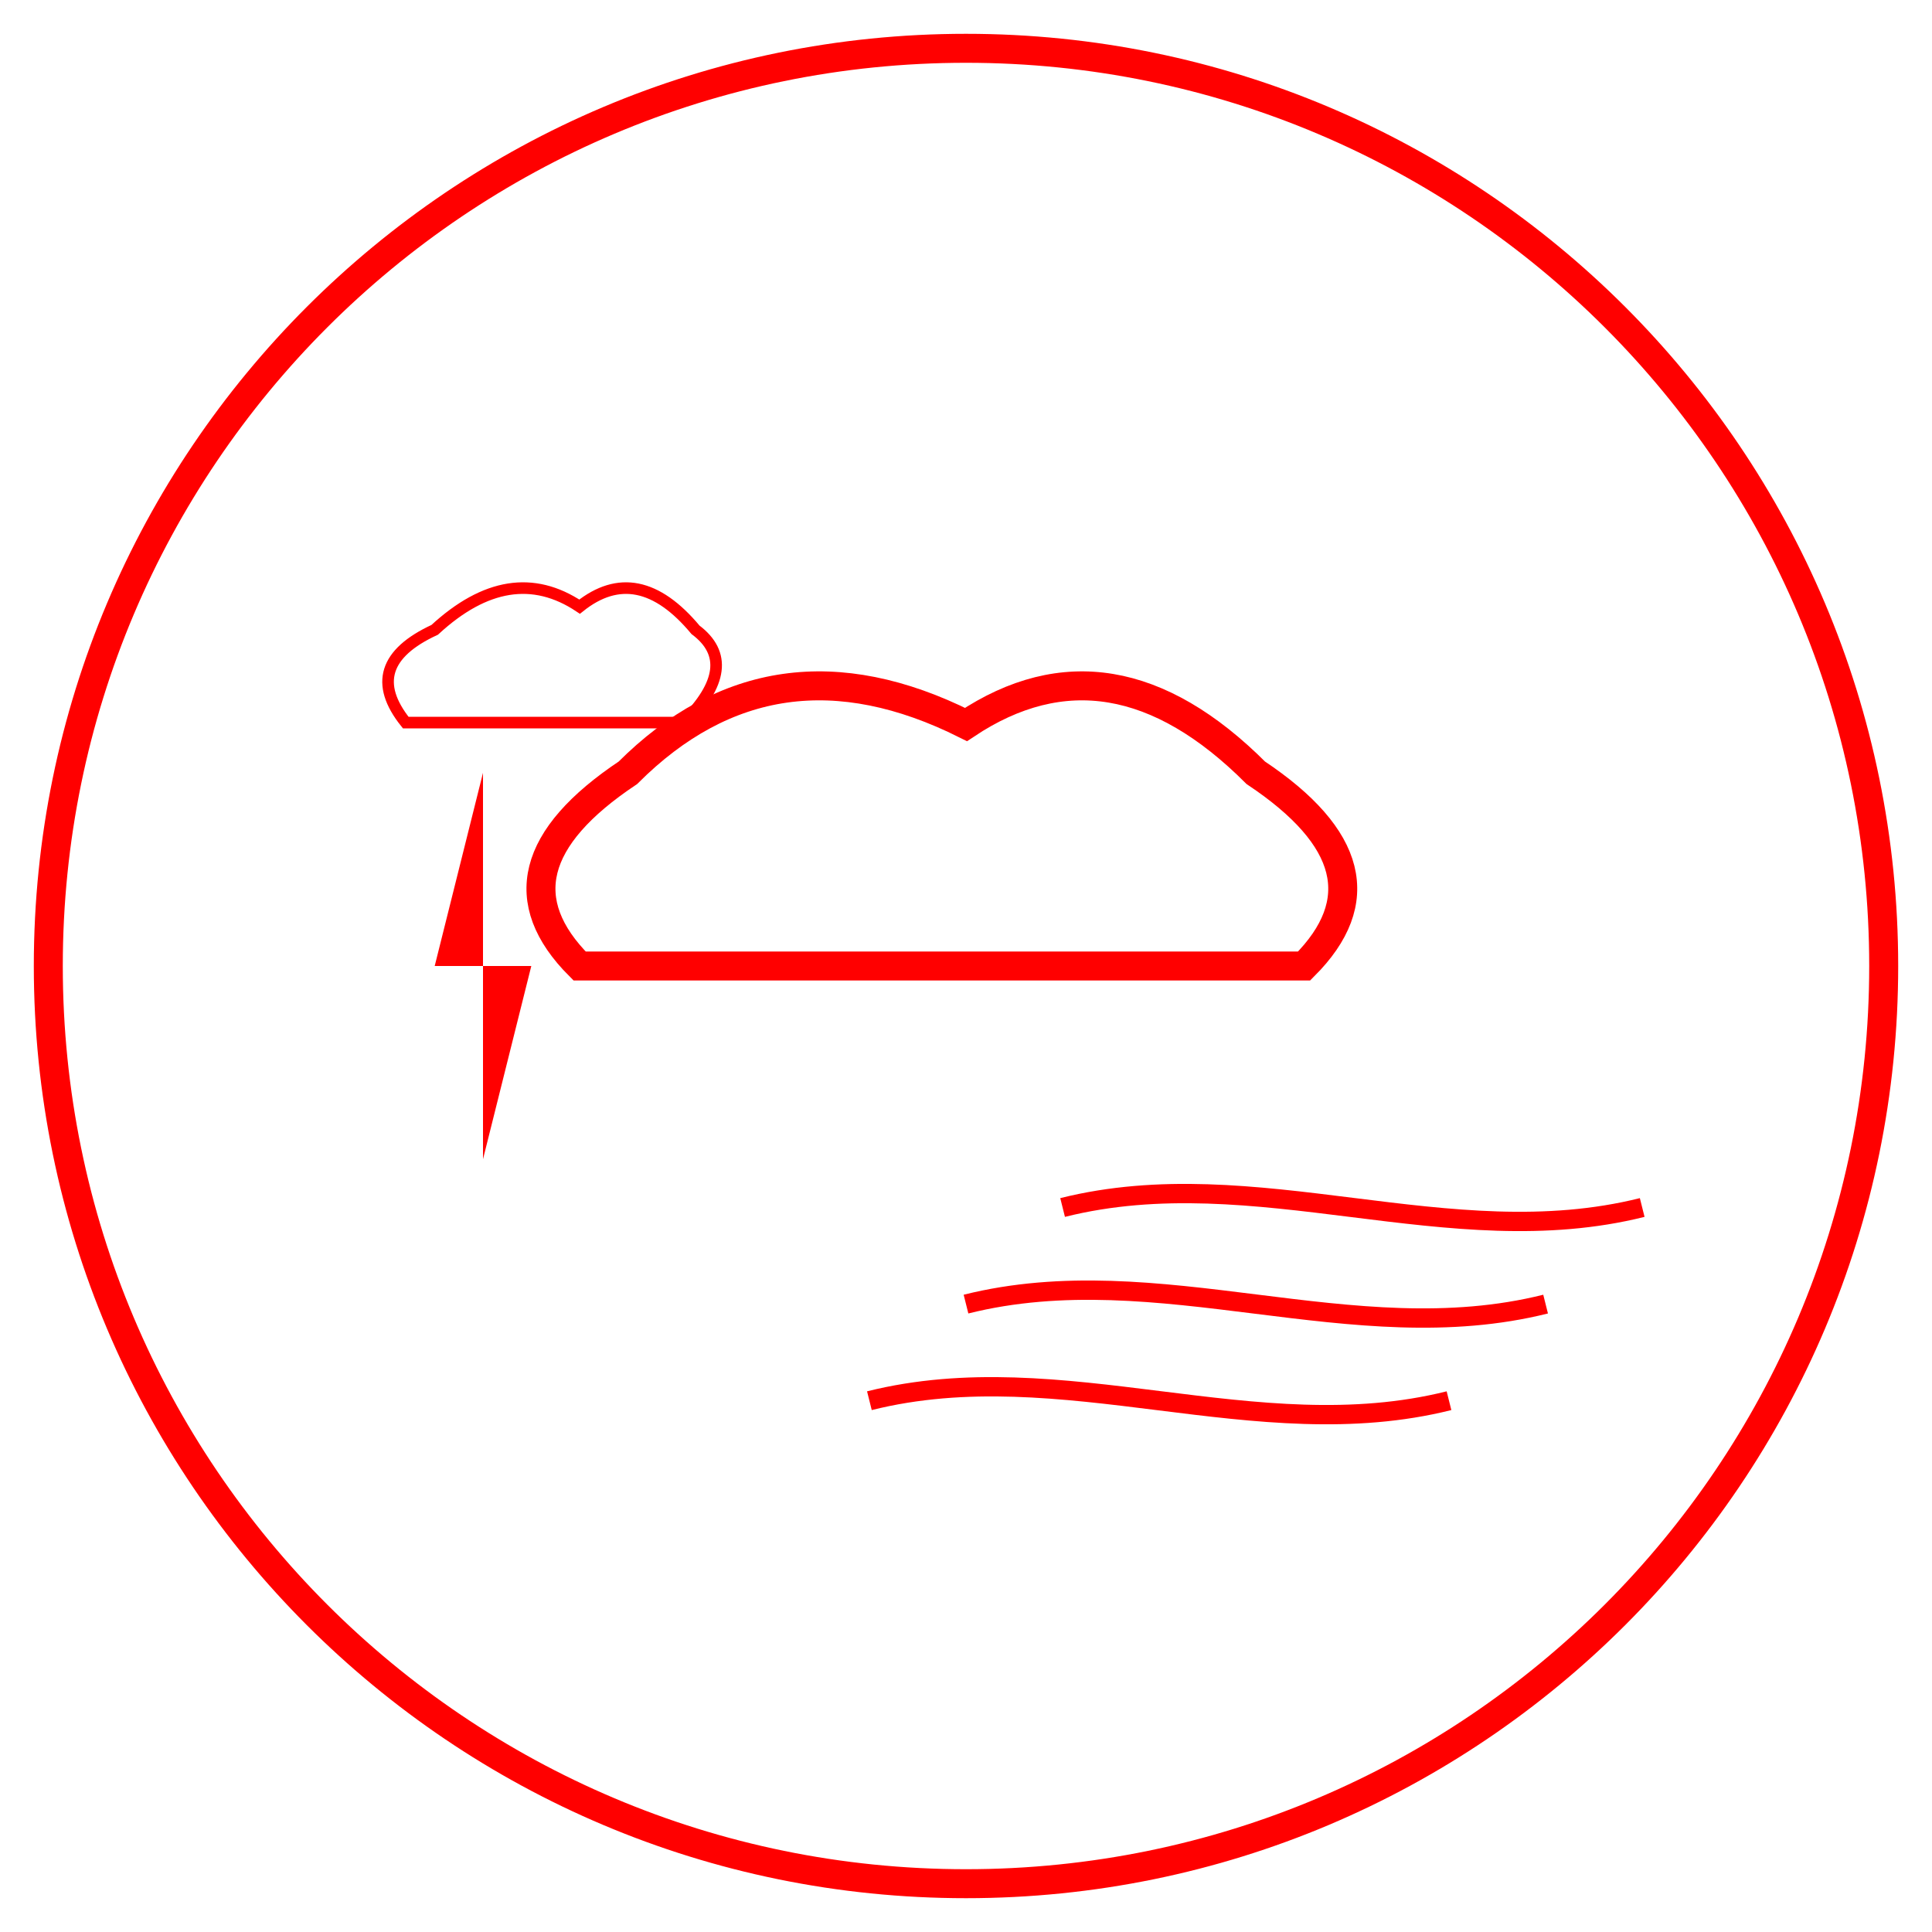
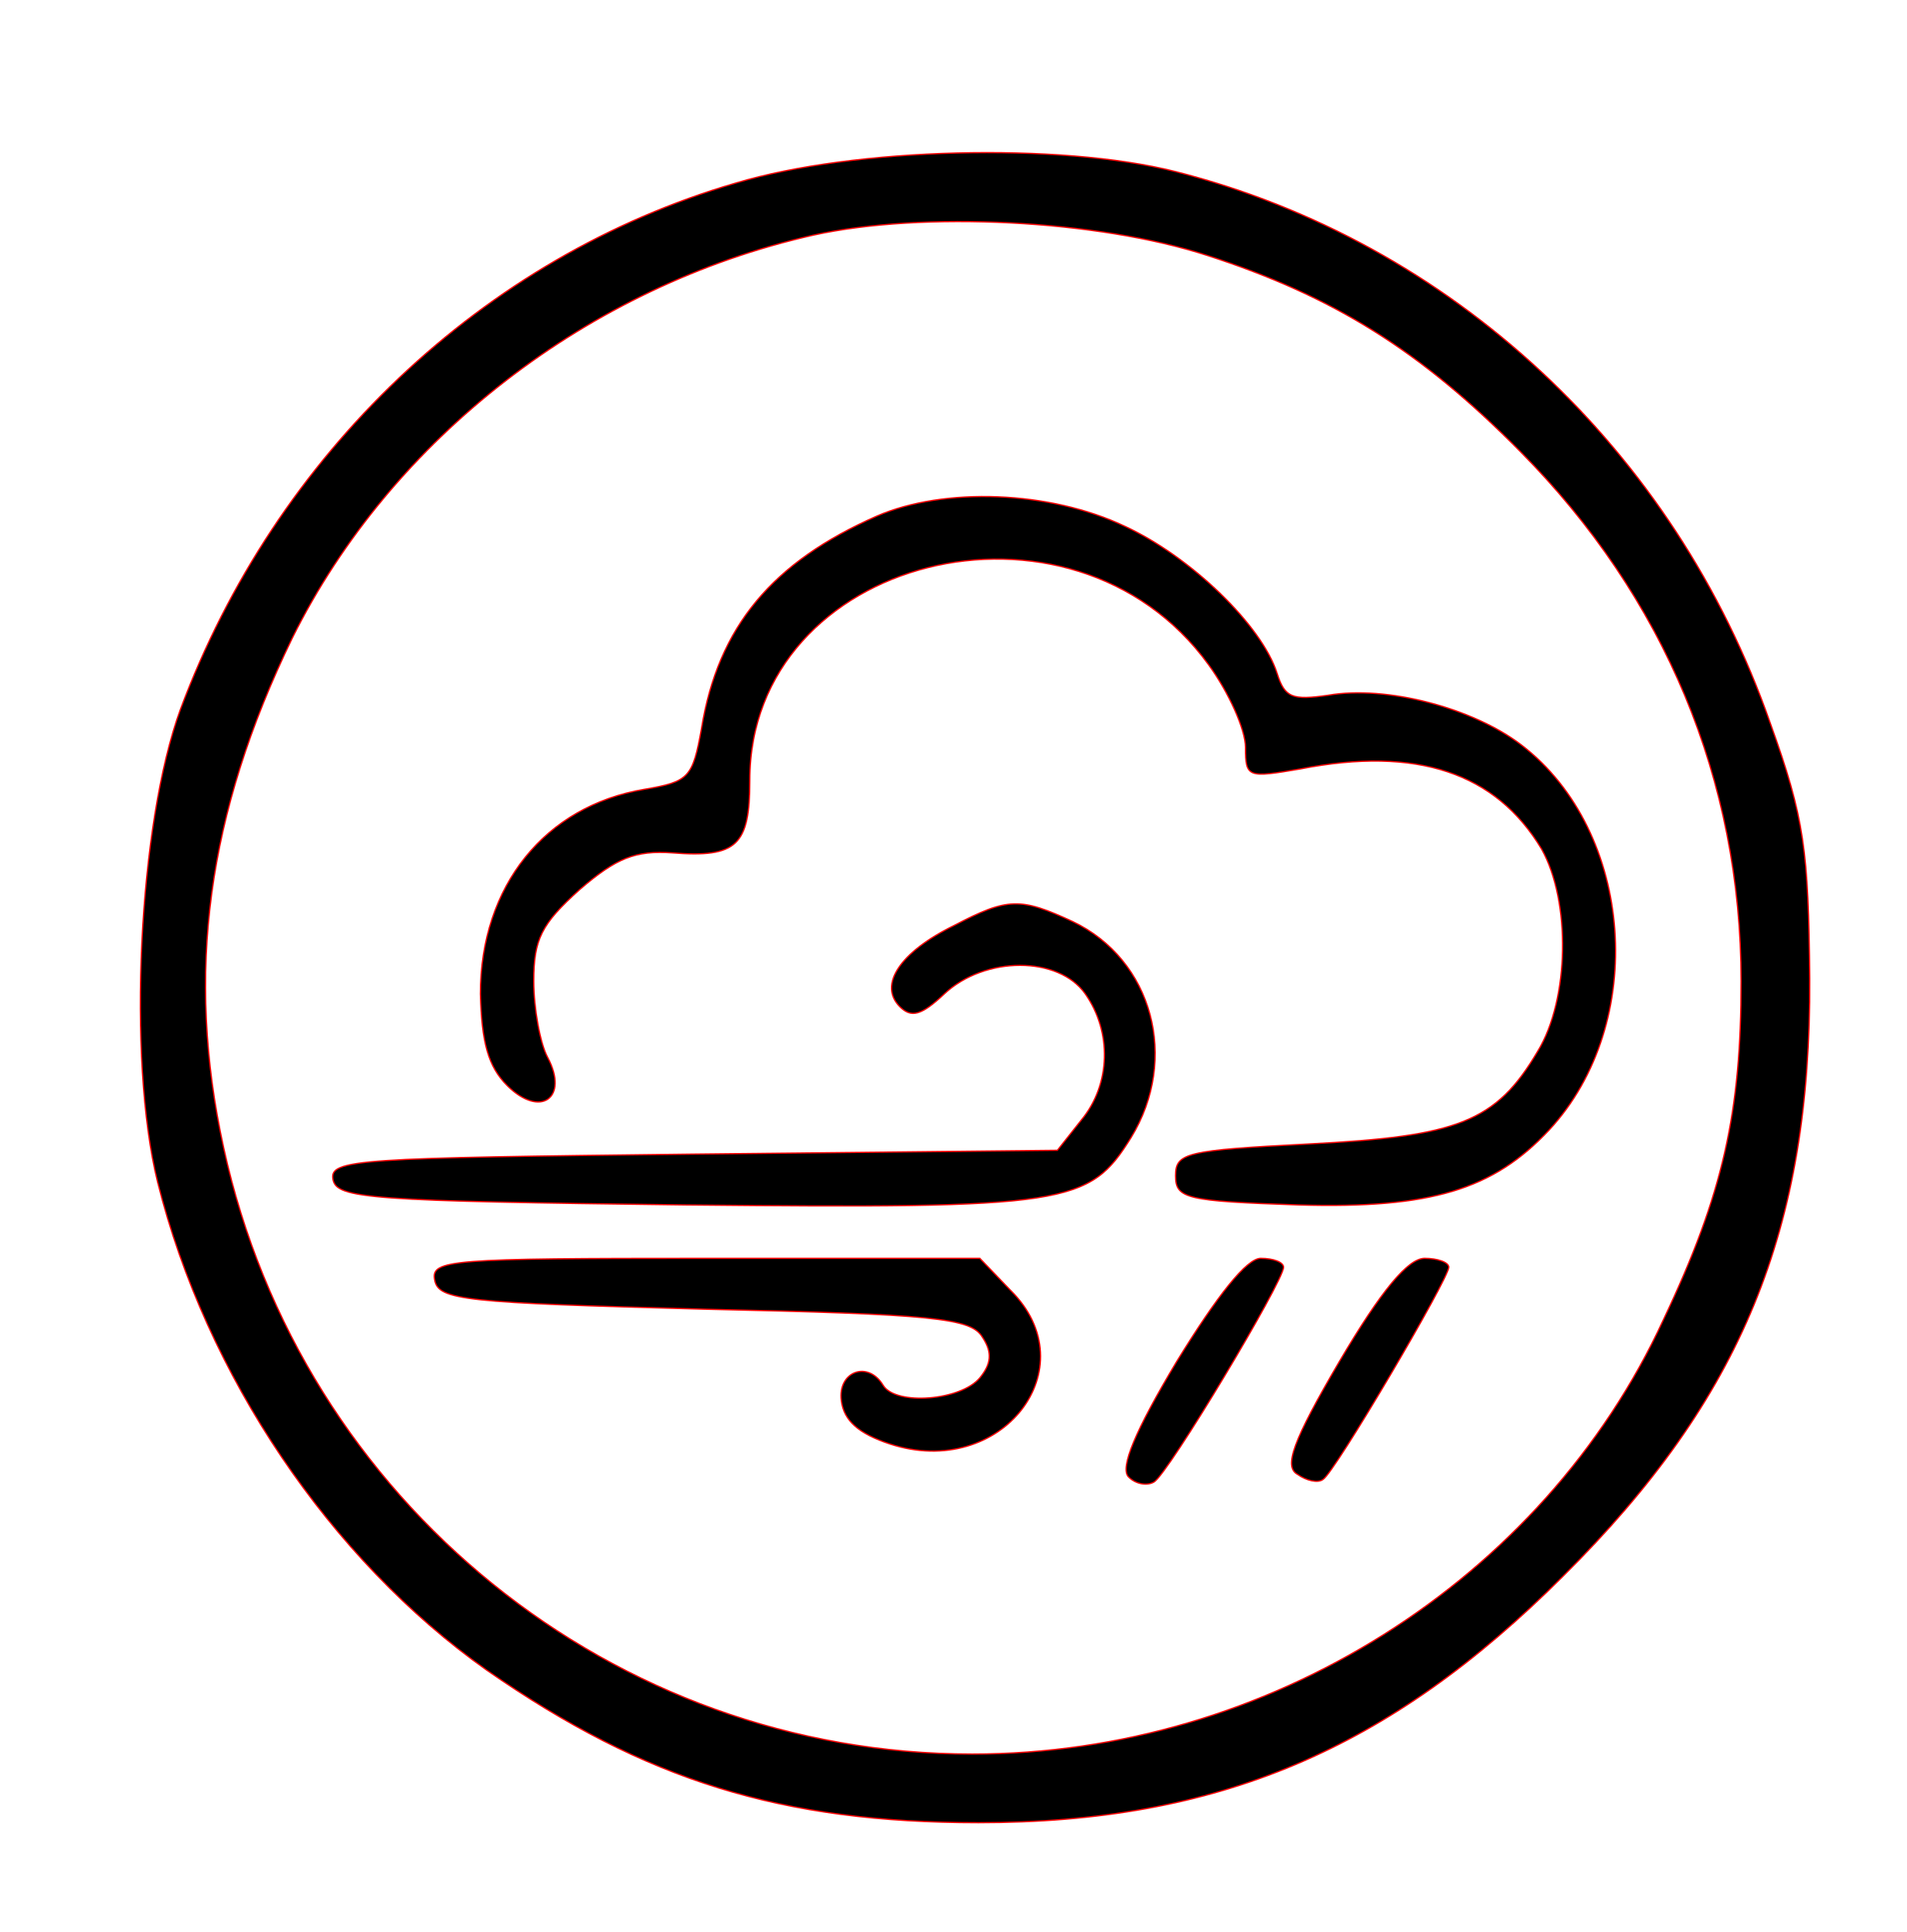
- <svg xmlns="http://www.w3.org/2000/svg" width="200" height="200" viewBox="0 0 200 200">
-   <circle cx="100" cy="100" r="95" stroke="red" stroke-width="3" fill="none" />
-   <g transform="translate(100,90)">
-     <path d="M-40,10 Q-50,0 -35,-10 Q-20,-25 0,-15 Q15,-25 30,-10 Q45,0 35,10 Z" fill="none" stroke="red" stroke-width="3" />
-   </g>
-   <g transform="translate(60,70) scale(0.6)">
-     <path d="M-30,8 Q-38,-2 -25,-8 Q-12,-20 0,-12 Q10,-20 20,-8 Q28,-2 18,8 Z" fill="none" stroke="red" stroke-width="2" />
-   </g>
-   <g transform="translate(100,100)">
-     <line x1="-20" y1="0" x2="-20" y2="15" stroke="red" stroke-width="2" opacity="0">
-       <animate attributeName="opacity" values="0;1;0" dur="0.8s" repeatCount="indefinite" />
-     </line>
-     <line x1="0" y1="0" x2="0" y2="15" stroke="red" stroke-width="3" opacity="0">
-       <animate attributeName="opacity" values="0;1;0" dur="1s" repeatCount="indefinite" begin="0.2s" />
-     </line>
-     <line x1="20" y1="0" x2="20" y2="15" stroke="red" stroke-width="2" opacity="0">
-       <animate attributeName="opacity" values="0;1;0" dur="0.9s" repeatCount="indefinite" begin="0.4s" />
-     </line>
-   </g>
-   <polygon points="50,80 45,100 55,100 50,120" fill="red">
-     <animate attributeName="opacity" values="0;1;0" dur="1s" repeatCount="indefinite" />
-   </polygon>
-   <g stroke="red" fill="none" stroke-width="2" transform="translate(120,135)">
-     <path d="M-20,0 C0,-5 20,5 40,0" />
-     <animateTransform attributeName="transform" type="translate" values="120,135;125,135;120,135" dur="2s" repeatCount="indefinite" />
-     <path d="M-10,-10 C10,-15 30,-5 50,-10" />
-     <animateTransform attributeName="transform" type="translate" values="120,135;127,135;120,135" dur="2.5s" repeatCount="indefinite" />
-     <path d="M-30,10 C-10,5 10,15 30,10" />
-     <animateTransform attributeName="transform" type="translate" values="120,135;132,135;120,135" dur="2.2s" repeatCount="indefinite" />
+ <svg xmlns="http://www.w3.org/2000/svg" version="1.0" width="150pt" height="152pt" viewBox="0 0 150 152" preserveAspectRatio="xMidYMid meet">
+   <g transform="translate(0,152) scale(0.1,-0.1)" fill="#000000" stroke="red">
+     <path d="M579 1376 c-199 -58 -362 -213 -437 -414 -33 -90 -42 -275 -18 -372 38 -152 136 -297 259 -384 125 -87 232 -120 387 -120 188 0 323 57 460 194 141 140 195 273 194 470 -1 101 -4 126 -31 201 -75 215 -251 379 -468 434 -91 23 -253 19 -346 -9z m371 -57 c99 -32 168 -75 246 -154 114 -115 174 -259 174 -417 0 -103 -14 -167 -61 -266 -95 -206 -312 -342 -544 -342 -282 0 -528 198 -589 477 -30 137 -13 263 54 401 78 157 233 277 410 317 86 19 224 12 310 -16z" />
+     <path d="M690 1114 c-82 -36 -125 -87 -138 -167 -7 -39 -10 -42 -45 -48 -78 -13 -129 -76 -129 -161 1 -38 6 -57 21 -72 26 -26 49 -10 32 22 -6 11 -11 39 -11 60 0 33 6 45 36 72 29 25 44 31 73 29 51 -4 61 6 61 57 0 176 253 240 361 91 16 -22 29 -51 29 -65 0 -24 2 -24 43 -17 92 18 154 -3 190 -63 23 -41 22 -118 -3 -159 -33 -56 -63 -67 -180 -73 -97 -5 -105 -7 -105 -25 0 -18 8 -20 97 -23 104 -3 153 12 197 59 78 84 67 235 -22 303 -38 29 -106 47 -152 39 -28 -4 -34 -2 -40 17 -12 38 -68 92 -120 116 -59 28 -142 31 -195 8z" />
+     <path d="M751 792 c-43 -21 -60 -47 -43 -64 9 -9 17 -7 35 10 32 30 90 30 111 0 21 -30 20 -71 -3 -99 l-19 -24 -287 -3 c-264 -3 -286 -4 -283 -20 3 -15 28 -17 278 -20 301 -3 317 0 350 53 38 62 17 140 -46 170 -41 19 -51 19 -93 -3z" />
+     <path d="M342 513 c3 -16 23 -18 212 -23 181 -4 210 -7 219 -22 8 -12 7 -21 -2 -32 -15 -18 -66 -22 -76 -6 -12 20 -36 11 -33 -12 2 -16 14 -26 38 -34 88 -29 157 60 95 121 l-24 25 -216 0 c-201 0 -216 -1 -213 -17z" />
+     <path d="M926 449 c-33 -55 -45 -84 -38 -91 6 -6 15 -7 20 -4 11 6 102 158 102 169 0 4 -8 7 -18 7 -11 0 -34 -29 -66 -81z" />
+     <path d="M1054 449 c-37 -63 -44 -83 -33 -89 7 -5 16 -7 20 -4 9 5 99 158 99 167 0 4 -9 7 -19 7 -13 0 -34 -25 -67 -81z" />
  </g>
</svg>
